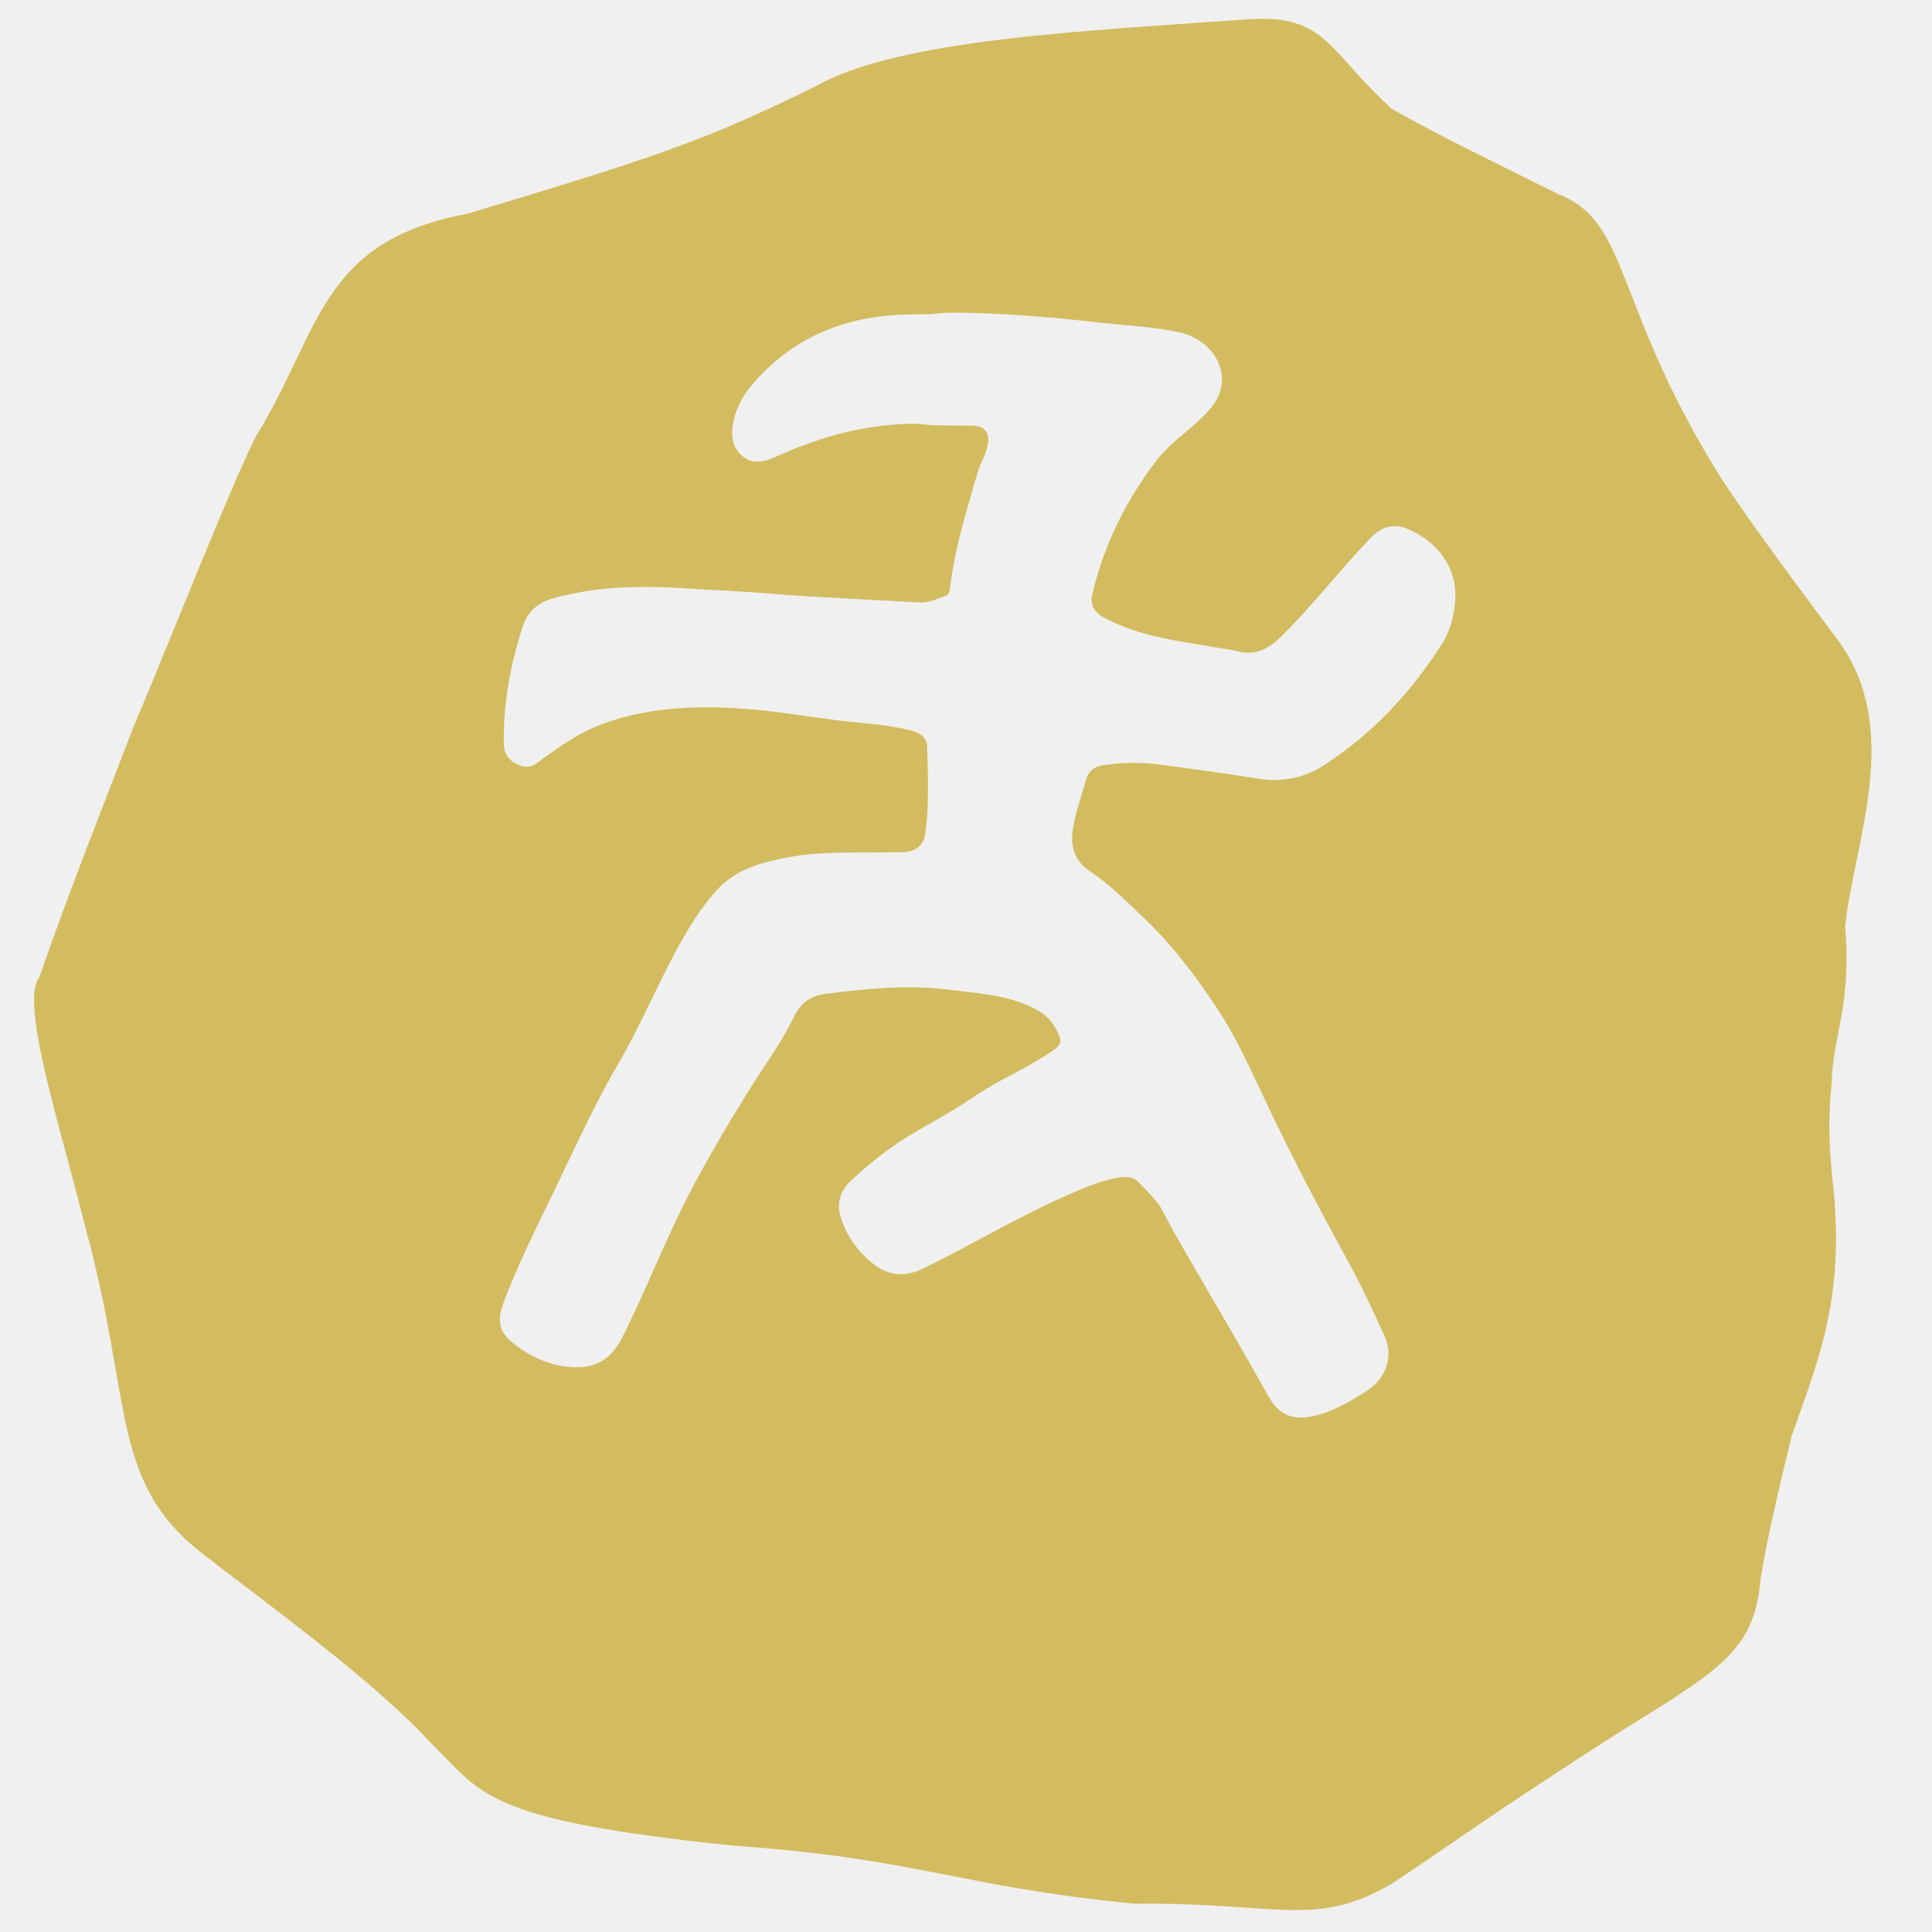
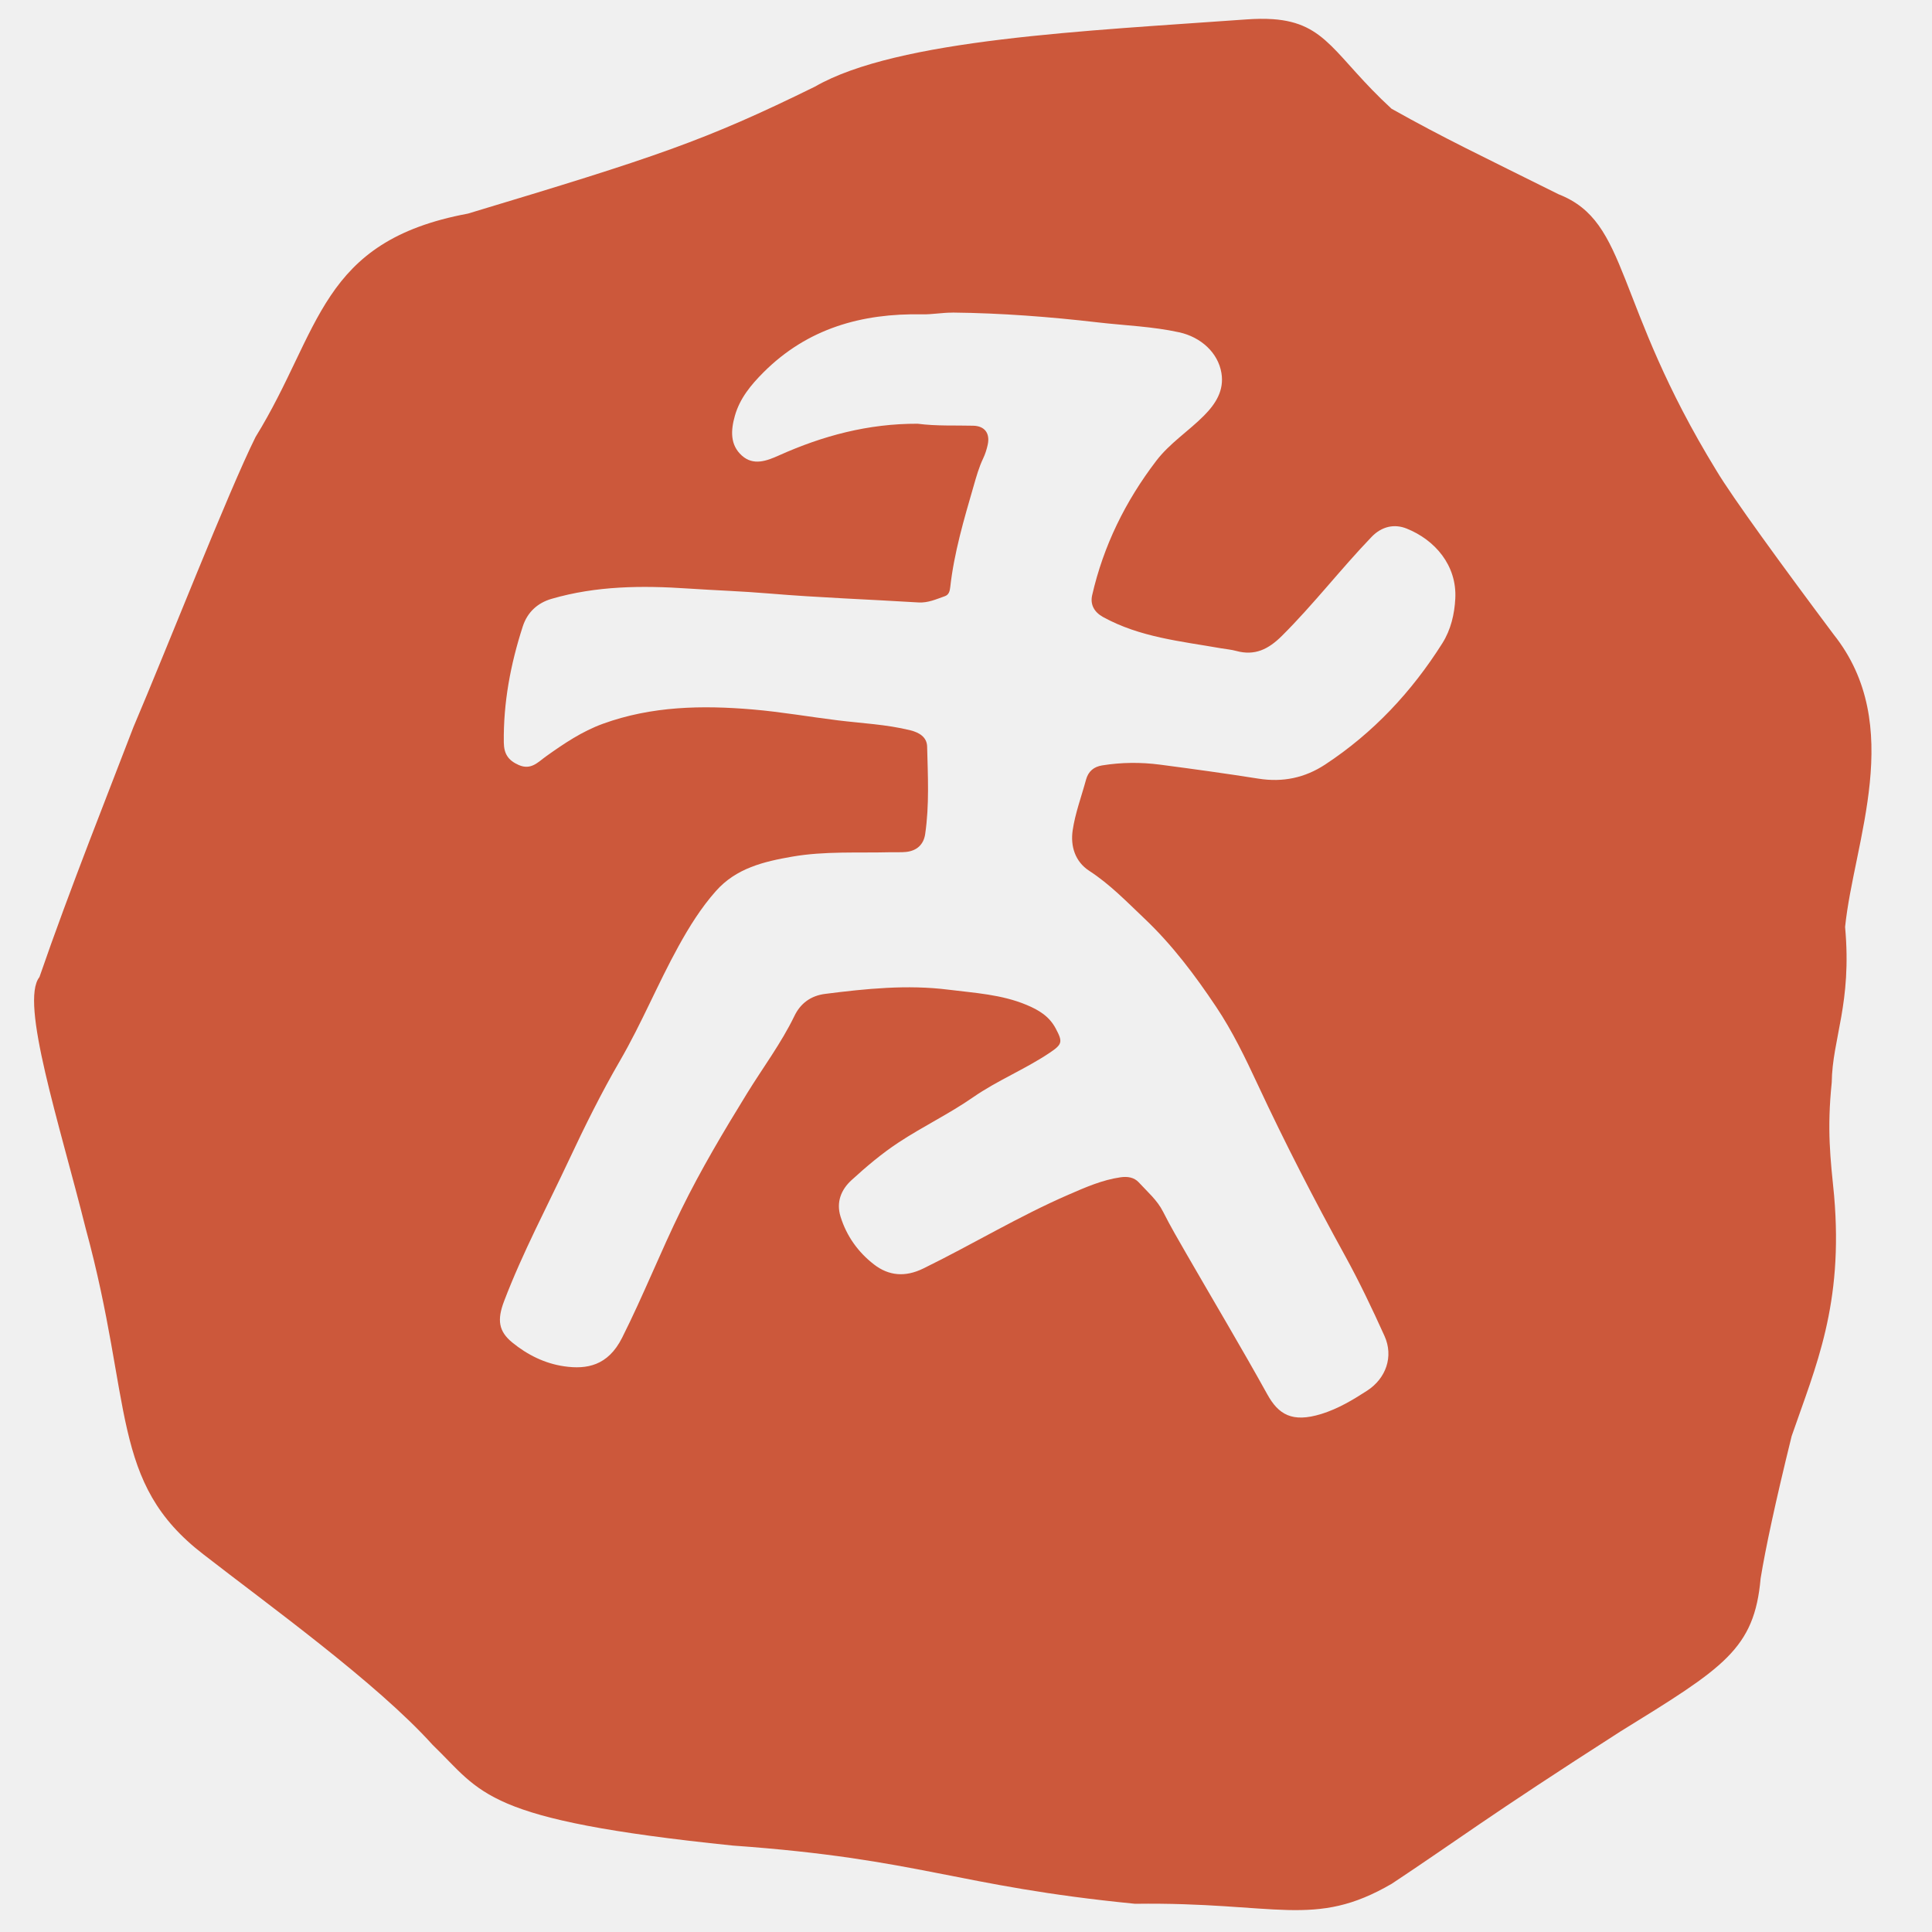
<svg xmlns="http://www.w3.org/2000/svg" width="160mm" height="160mm" viewBox="0 0 160 160" version="1.1" id="svg5" xml:space="preserve">
  <defs id="defs2">
    <linearGradient id="linearGradient65606">
      <stop style="stop-color:#cb7932;stop-opacity:1;" offset="0" id="stop65604" />
    </linearGradient>
    <filter style="color-interpolation-filters:sRGB" id="filter80006" x="-0.03" y="-0.026" width="1.074" height="1.064">
      <feFlood flood-opacity="0.498" flood-color="rgb(0,0,0)" result="flood" id="feFlood79996" />
      <feComposite in="flood" in2="SourceGraphic" operator="out" result="composite1" id="feComposite79998" />
      <feGaussianBlur in="composite1" stdDeviation="1" result="blur" id="feGaussianBlur80000" />
      <feOffset dx="1" dy="1" result="offset" id="feOffset80002" />
      <feComposite in="offset" in2="SourceGraphic" operator="atop" result="composite2" id="feComposite80004" />
    </filter>
    <clipPath clipPathUnits="userSpaceOnUse" id="clipPath1">
      <path id="path1" style="display:inline;fill:#000000;stroke-width:0.265" d="M -17.833,-17.833 V 169.121 H 178.325 V -17.833 Z m 96.717,43.322 c 4.052,0.044 8.083,0.352 12.113,0.82 2.263,0.262 4.544,0.336 6.784,0.828 1.79,0.394 3.242,1.686 3.521,3.403 0.236,1.45 -0.479,2.564 -1.466,3.556 -1.287,1.295 -2.849,2.288 -3.975,3.764 -2.57,3.366 -4.401,7.08 -5.345,11.21 -0.176,0.772 0.167,1.408 0.908,1.817 3.065,1.69 6.486,2.02 9.841,2.609 0.42,0.074 0.851,0.106 1.261,0.219 1.561,0.429 2.694,-0.135 3.821,-1.256 2.639,-2.624 4.905,-5.576 7.479,-8.254 0.857,-0.891 1.91,-1.102 2.924,-0.697 2.349,0.939 4.2,3.058 4.061,5.83 -0.066,1.309 -0.371,2.614 -1.083,3.742 -2.553,4.043 -5.755,7.469 -9.766,10.109 -1.702,1.12 -3.541,1.503 -5.566,1.183 -2.734,-0.431 -5.476,-0.81 -8.221,-1.169 -1.606,-0.21 -3.22,-0.197 -4.825,0.063 -0.704,0.114 -1.158,0.501 -1.346,1.195 -0.383,1.41 -0.906,2.798 -1.115,4.233 -0.189,1.298 0.195,2.596 1.384,3.368 1.727,1.121 3.137,2.588 4.612,3.986 2.311,2.19 4.213,4.725 5.973,7.357 1.369,2.045 2.437,4.267 3.479,6.502 2.252,4.833 4.692,9.571 7.264,14.244 1.202,2.184 2.277,4.443 3.304,6.716 0.773,1.711 0.126,3.54 -1.447,4.56 -1.204,0.78 -2.429,1.513 -3.817,1.943 -2.455,0.76 -3.588,0.036 -4.514,-1.636 -2.17,-3.916 -4.466,-7.761 -6.702,-11.641 -0.684,-1.186 -1.376,-2.37 -1.992,-3.591 -0.495,-0.982 -1.314,-1.67 -2.029,-2.451 -0.388,-0.423 -0.938,-0.507 -1.522,-0.423 -1.53,0.22 -2.919,0.834 -4.319,1.442 -4.174,1.81 -8.063,4.177 -12.144,6.171 -1.492,0.729 -2.864,0.618 -4.106,-0.344 -1.317,-1.02 -2.281,-2.356 -2.786,-3.982 -0.382,-1.227 0.058,-2.267 0.914,-3.049 1.23,-1.125 2.519,-2.215 3.908,-3.131 2.024,-1.336 4.236,-2.395 6.225,-3.777 2.038,-1.415 4.339,-2.336 6.388,-3.71 1.075,-0.721 1.113,-0.91 0.51,-2.042 -0.542,-1.017 -1.409,-1.533 -2.424,-1.958 -2.092,-0.876 -4.321,-0.996 -6.521,-1.272 -3.445,-0.433 -6.868,-0.083 -10.287,0.352 -1.198,0.153 -2.054,0.789 -2.56,1.835 -1.108,2.289 -2.631,4.315 -3.955,6.466 -1.945,3.16 -3.841,6.342 -5.485,9.692 -1.733,3.529 -3.172,7.184 -4.939,10.696 -1.184,2.354 -2.971,2.645 -4.816,2.382 -1.617,-0.231 -3.078,-0.953 -4.347,-1.991 -1.145,-0.937 -1.276,-1.888 -0.677,-3.457 1.544,-4.045 3.579,-7.864 5.412,-11.774 1.315,-2.805 2.695,-5.592 4.249,-8.268 1.804,-3.107 3.16,-6.431 4.89,-9.564 0.893,-1.618 1.877,-3.201 3.117,-4.599 1.693,-1.909 3.992,-2.456 6.362,-2.868 2.721,-0.472 5.469,-0.297 8.206,-0.368 0.427,-0.011 0.857,0.019 1.28,-0.023 0.899,-0.09 1.477,-0.604 1.608,-1.489 0.357,-2.424 0.224,-4.868 0.164,-7.303 -0.019,-0.79 -0.655,-1.173 -1.404,-1.359 -1.991,-0.492 -4.036,-0.58 -6.059,-0.83 -2.355,-0.291 -4.692,-0.701 -7.06,-0.904 -4.256,-0.364 -8.464,-0.284 -12.531,1.194 -1.728,0.628 -3.249,1.653 -4.742,2.718 -0.663,0.473 -1.246,1.173 -2.274,0.72 -0.872,-0.384 -1.233,-0.922 -1.245,-1.883 -0.043,-3.324 0.563,-6.532 1.581,-9.676 0.385,-1.19 1.235,-1.965 2.401,-2.304 3.734,-1.087 7.555,-1.119 11.397,-0.86 2.246,0.151 4.498,0.224 6.74,0.413 4.151,0.349 8.314,0.492 12.47,0.748 0.797,0.049 1.488,-0.271 2.203,-0.521 0.337,-0.118 0.414,-0.427 0.449,-0.738 0.321,-2.889 1.145,-5.66 1.948,-8.438 0.229,-0.792 0.446,-1.579 0.803,-2.326 0.168,-0.353 0.289,-0.737 0.374,-1.12 0.211,-0.948 -0.227,-1.577 -1.201,-1.601 -1.521,-0.039 -3.046,0.041 -4.642,-0.165 -4.115,-0.015 -7.909,1 -11.564,2.641 -1.015,0.456 -2.131,0.885 -3.097,0.019 -1.004,-0.9 -0.926,-2.117 -0.587,-3.319 0.412,-1.46 1.346,-2.584 2.386,-3.626 3.66,-3.663 8.194,-4.94 13.238,-4.841 0.85,0.017 1.702,-0.152 2.553,-0.143 z" />
    </clipPath>
  </defs>
  <g id="layer2" style="display:inline">
    <rect style="display:none;fill:#ffffff;fill-opacity:1;stroke-width:0.265" id="rect2" width="153.59" height="154.165" x="4.372" y="2.876" ry="33.939" />
    <rect style="display:none;fill:#f9f9f9;fill-opacity:1;stroke-width:0.247" id="rect1" width="86.286" height="104.297" x="38.541" y="20.53" />
-     <g id="g1" clip-path="url(#clipPath1)" style="display:inline;fill:#d3bc5f;fill-opacity:1" transform="matrix(0.9927082,0,0,0.9927082,0.5916233,0.5824128)">
-       <path id="path403" style="display:inline;fill:#d3bc5f;fill-opacity:1;stroke-width:267.819;stroke-linejoin:bevel" d="M 105.576,1.012 C 104.929,0.968 104.203,0.974 103.374,1.034 90.034,1.996 74.282,2.665 67.383,6.644 58.186,11.165 54.191,12.492 38.442,17.233 26.033,19.546 26.214,26.967 20.727,35.863 18.481,40.367 13.332,53.506 10.537,60.067 8.658,64.985 5.181,73.702 2.694,80.927 c -1.658,2.076 1.661,12.169 3.861,20.979 3.985,14.624 1.987,21.165 9.833,27.19 5.348,4.162 14.45,10.708 19.108,15.883 4.18,4.021 4.127,6.247 25.039,8.399 15.723,1.118 18.591,3.384 33.559,4.857 11.863,-0.159 14.935,2.102 21.417,-1.672 5.312,-3.514 7.882,-5.533 19.068,-12.699 8.638,-5.334 11.181,-6.869 11.704,-12.779 0.404,-2.485 1.239,-6.397 2.587,-11.863 2.01,-5.826 4.331,-10.94 3.543,-20.063 -0.315,-3.131 -0.603,-5.506 -0.199,-9.435 0.049,-3.681 1.698,-6.598 1.115,-12.978 0.734,-7.157 5.082,-16.811 -0.955,-24.403 -4.234,-5.66 -8.453,-11.443 -9.793,-13.694 -8.604,-14.039 -7.217,-20.705 -13.156,-23.03 -6.566,-3.274 -9.478,-4.635 -13.932,-7.134 -4.75,-4.363 -5.388,-7.163 -9.916,-7.474 z" />
+     <g id="g1" clip-path="url(#clipPath1)" style="display:inline;fill:#cc583b;fill-opacity:1" transform="matrix(0.9927082,0,0,0.9927082,0.5916233,0.5824128)">
+       <path id="path403" style="display:inline;fill:#cc583b;fill-opacity:1;stroke-width:267.819;stroke-linejoin:bevel" d="M 105.576,1.012 C 104.929,0.968 104.203,0.974 103.374,1.034 90.034,1.996 74.282,2.665 67.383,6.644 58.186,11.165 54.191,12.492 38.442,17.233 26.033,19.546 26.214,26.967 20.727,35.863 18.481,40.367 13.332,53.506 10.537,60.067 8.658,64.985 5.181,73.702 2.694,80.927 c -1.658,2.076 1.661,12.169 3.861,20.979 3.985,14.624 1.987,21.165 9.833,27.19 5.348,4.162 14.45,10.708 19.108,15.883 4.18,4.021 4.127,6.247 25.039,8.399 15.723,1.118 18.591,3.384 33.559,4.857 11.863,-0.159 14.935,2.102 21.417,-1.672 5.312,-3.514 7.882,-5.533 19.068,-12.699 8.638,-5.334 11.181,-6.869 11.704,-12.779 0.404,-2.485 1.239,-6.397 2.587,-11.863 2.01,-5.826 4.331,-10.94 3.543,-20.063 -0.315,-3.131 -0.603,-5.506 -0.199,-9.435 0.049,-3.681 1.698,-6.598 1.115,-12.978 0.734,-7.157 5.082,-16.811 -0.955,-24.403 -4.234,-5.66 -8.453,-11.443 -9.793,-13.694 -8.604,-14.039 -7.217,-20.705 -13.156,-23.03 -6.566,-3.274 -9.478,-4.635 -13.932,-7.134 -4.75,-4.363 -5.388,-7.163 -9.916,-7.474 z" />
    </g>
  </g>
</svg>
